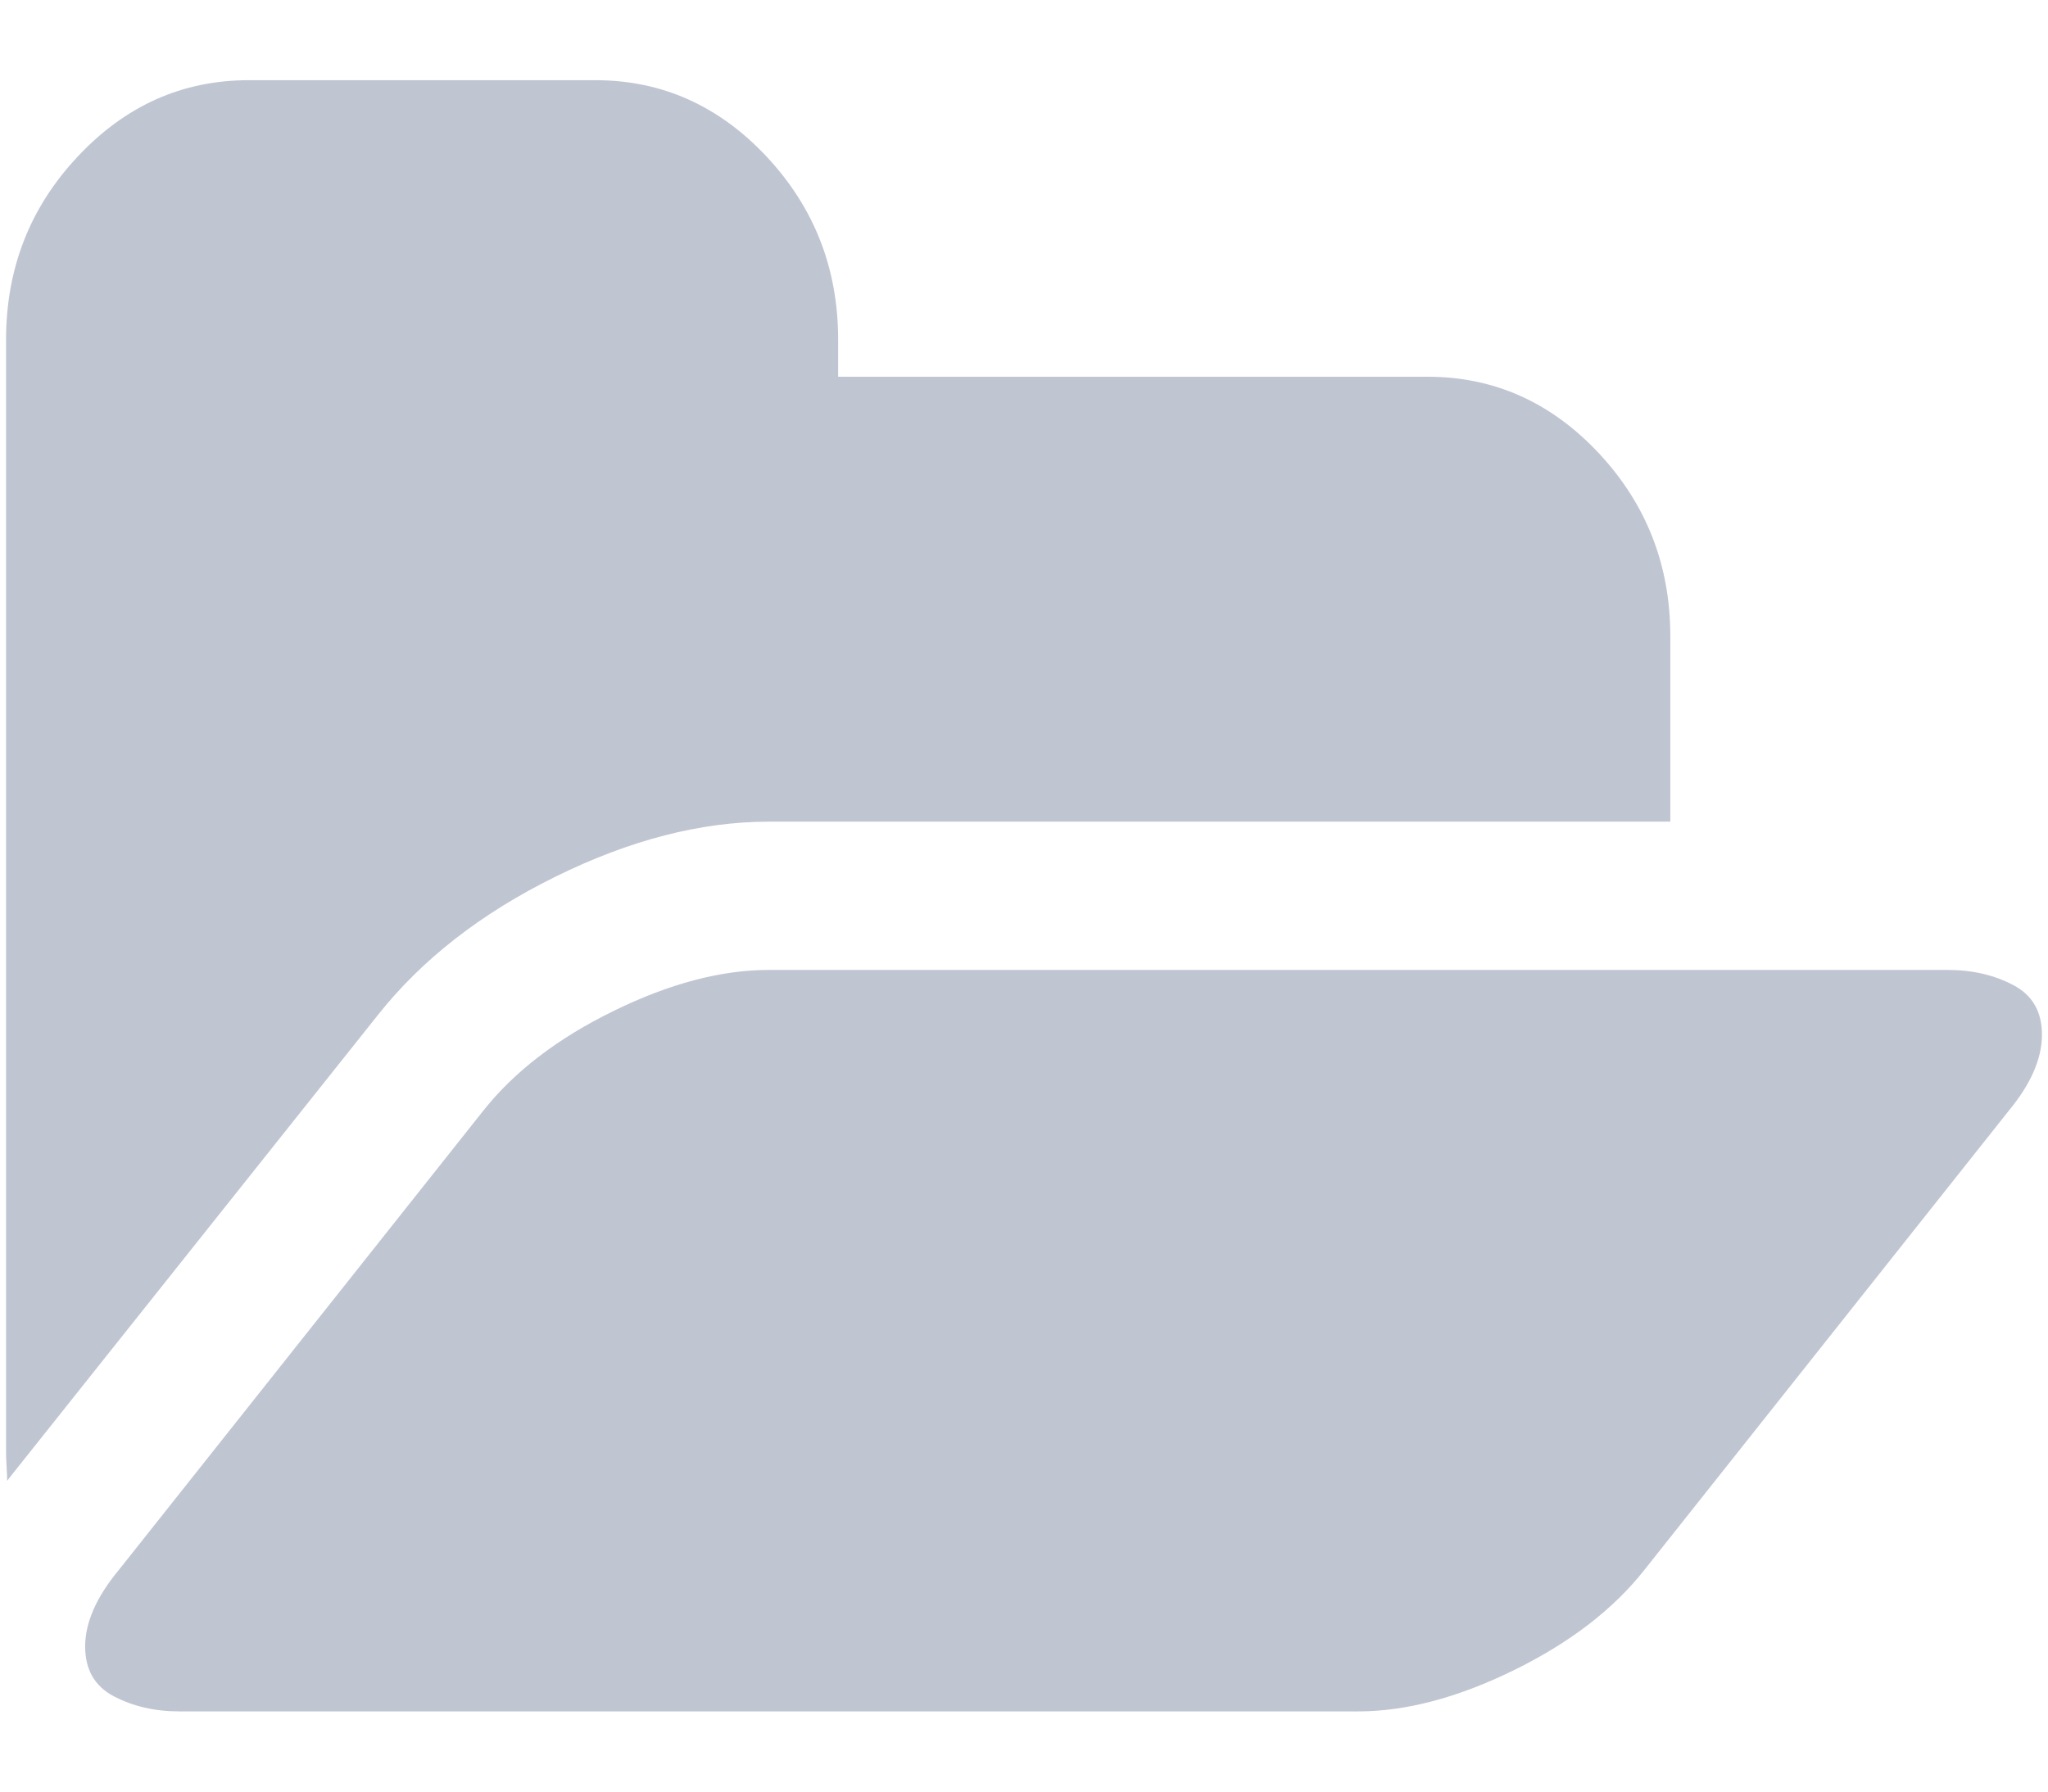
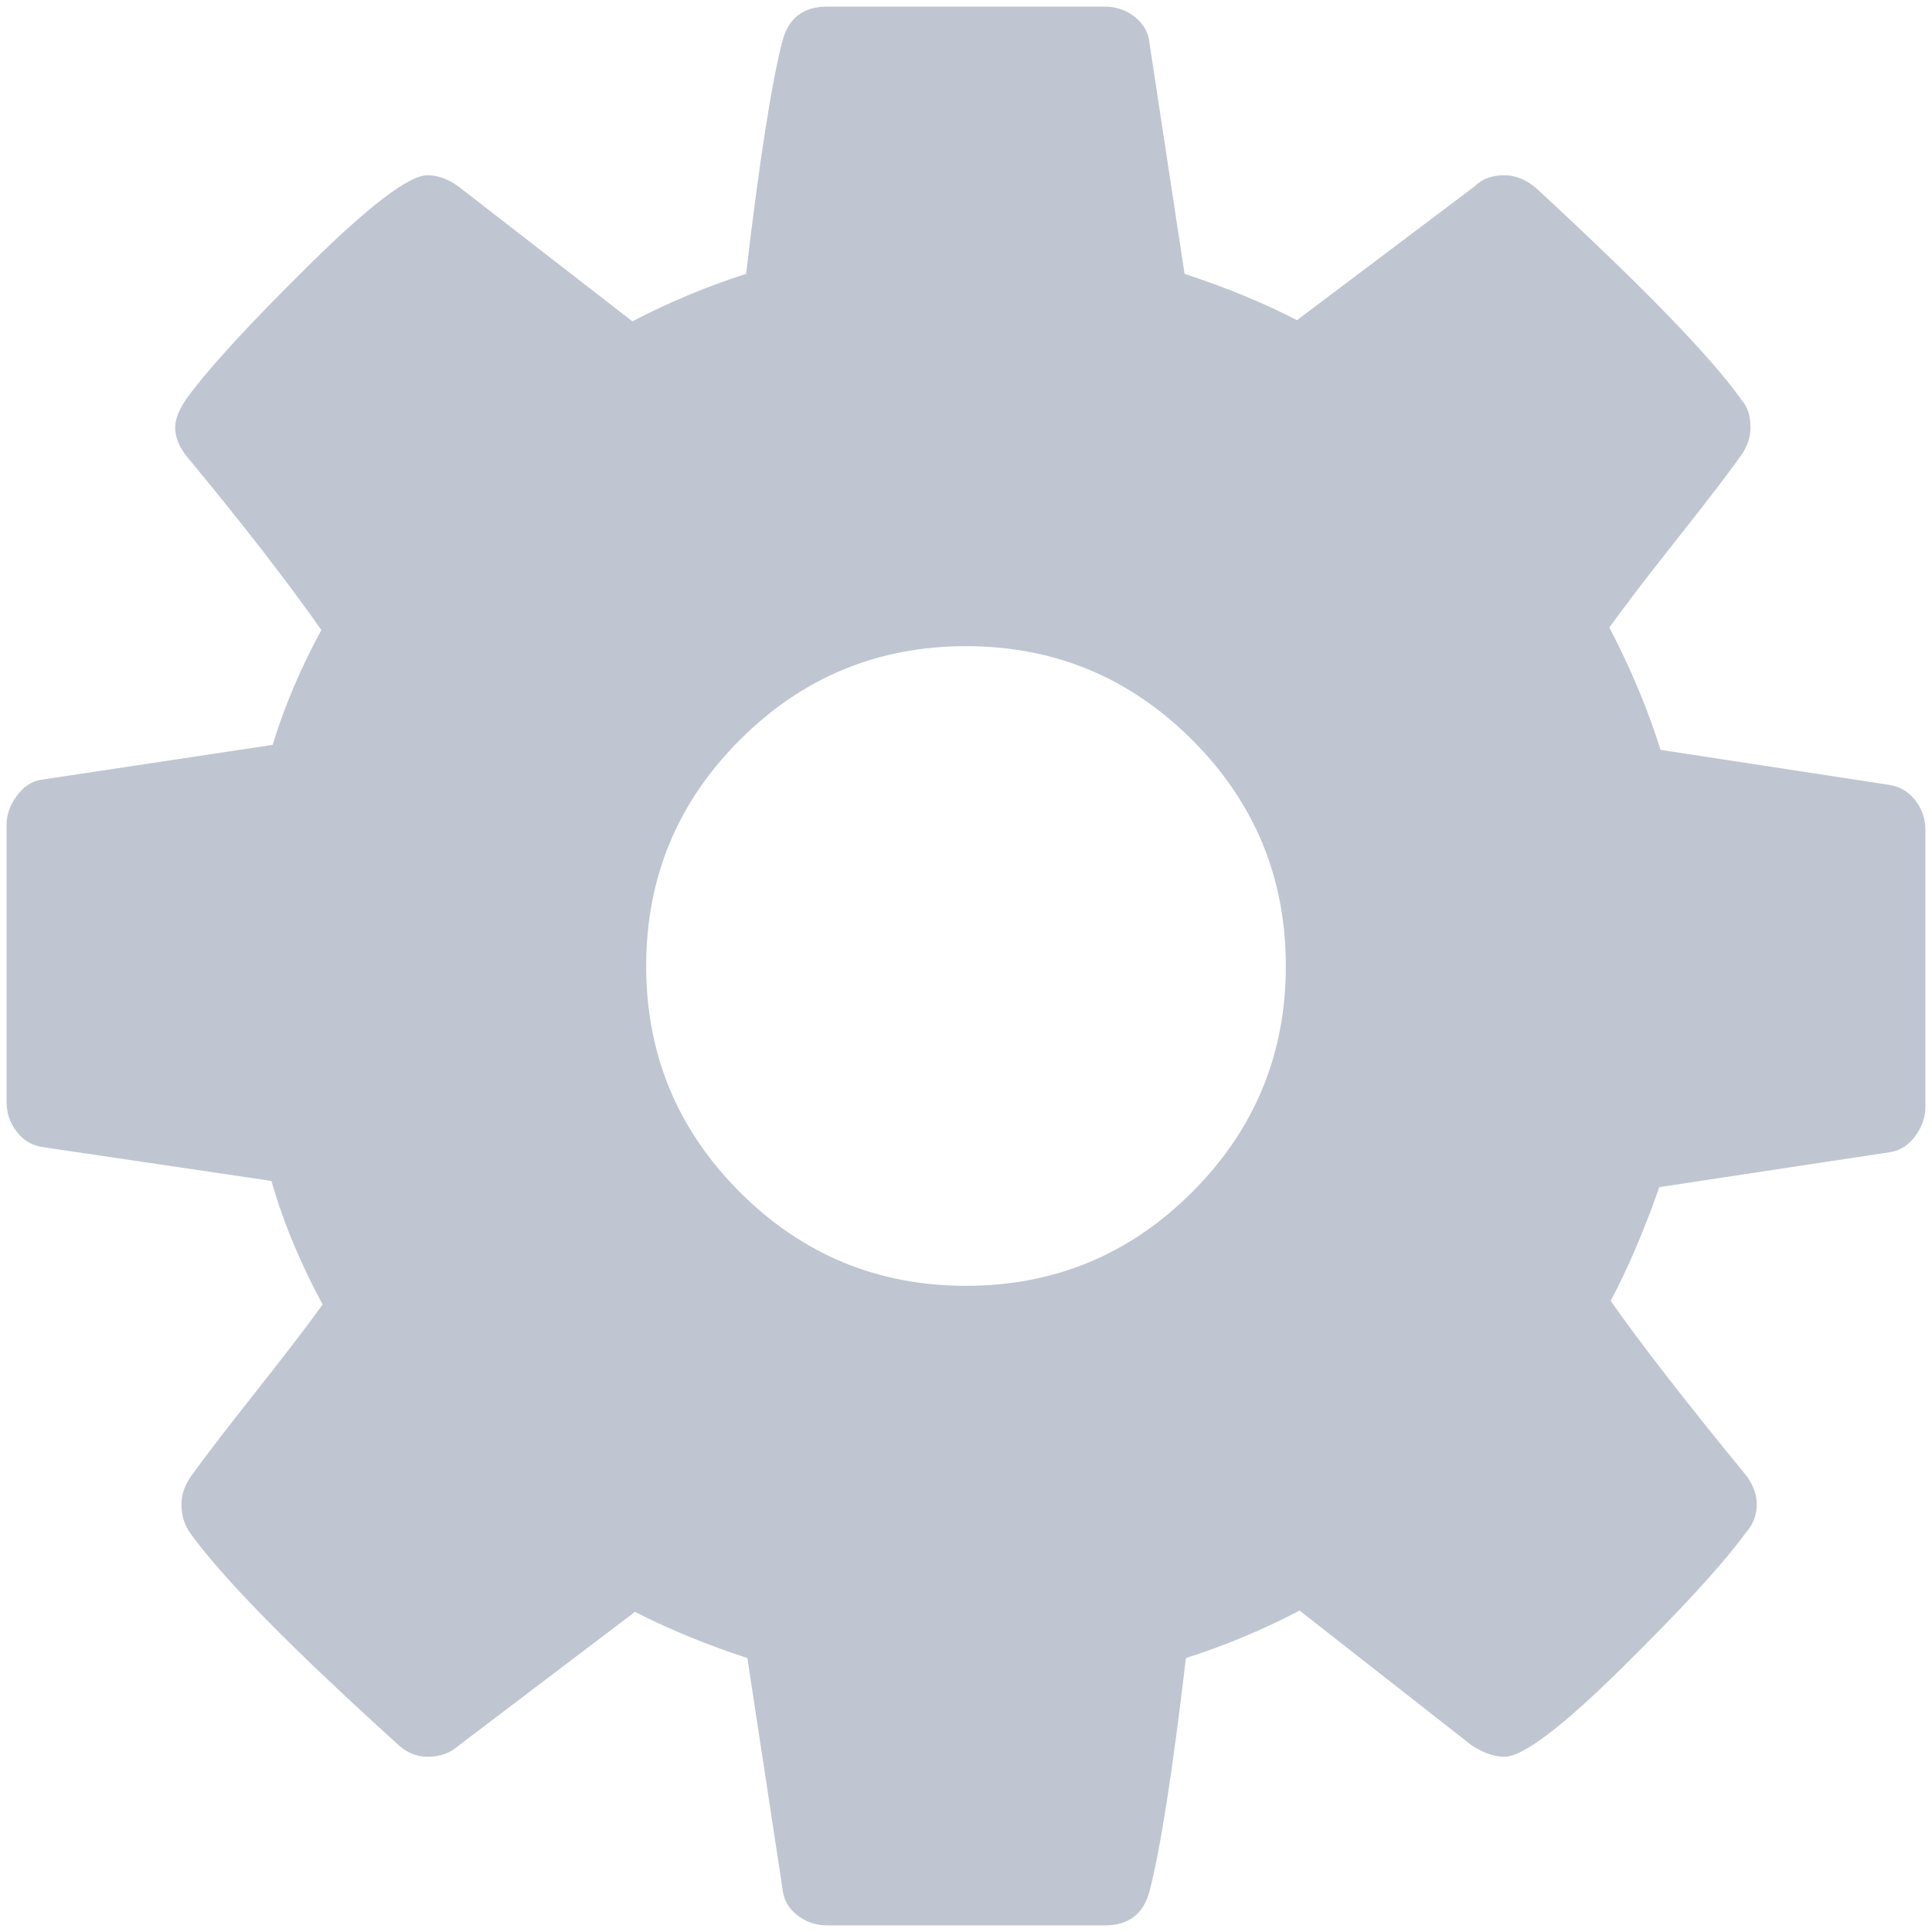
- <svg xmlns="http://www.w3.org/2000/svg" width="24" height="21" viewBox="0 0 24 21">
-   <g fill="#C0C5D2" fill-rule="evenodd">
-     <path d="M6.509 10.276c.871-.43 1.705-.645 2.5-.645h10.565V7.458c0-.833-.28-1.548-.838-2.146-.559-.597-1.228-.896-2.006-.896H9.822v-.434c0-.833-.279-1.548-.838-2.146C8.426 1.24 7.757.94 6.978.94H2.915c-.779 0-1.447.299-2.006.897C.35 2.433.071 3.149.071 3.982v13.035c0 .037.002.093.006.17.005.077.007.134.007.17l.063-.081 4.28-5.377c.516-.652 1.21-1.193 2.082-1.623z" />
-     <path d="M23.592 11.546c-.224-.118-.48-.177-.768-.177H9.01c-.559 0-1.166.16-1.822.482-.656.321-1.166.713-1.53 1.175l-4.266 5.377c-.263.317-.394.616-.394.896 0 .272.112.466.336.584.225.118.48.177.769.177h13.814c.559 0 1.166-.161 1.822-.482.656-.322 1.166-.713 1.53-1.175l4.266-5.377c.263-.317.394-.616.394-.897 0-.271-.112-.466-.337-.583z" />
-   </g>
+ <svg xmlns="http://www.w3.org/2000/svg" width="24" height="24" viewBox="0 0 24 24">
+   <path fill="#C0C5D2" fill-rule="evenodd" d="M23.794 9.944c-.083-.109-.192-.174-.326-.194l-2.84-.435c-.155-.496-.367-1.003-.636-1.52.186-.26.465-.624.838-1.095.372-.47.636-.814.791-1.032.083-.114.124-.232.124-.357 0-.144-.036-.258-.109-.34-.372-.529-1.226-1.408-2.56-2.64-.124-.103-.254-.154-.388-.154-.155 0-.28.046-.372.14l-2.204 1.66c-.424-.218-.89-.409-1.397-.575L14.281.547c-.01-.134-.07-.245-.179-.333-.108-.088-.235-.132-.38-.132h-3.445c-.3 0-.486.144-.559.434-.134.517-.284 1.48-.45 2.886-.486.156-.957.352-1.412.59l-2.141-1.66c-.135-.104-.27-.155-.404-.155-.227 0-.716.37-1.466 1.11-.75.74-1.26 1.295-1.529 1.667-.093.135-.14.254-.14.357 0 .125.052.249.156.373.693.838 1.246 1.552 1.66 2.142-.258.475-.46.951-.605 1.427l-2.886.435c-.114.02-.212.088-.295.202-.083.113-.124.232-.124.356v3.445c0 .135.04.256.124.365.083.109.191.174.326.194l2.84.42c.144.506.356 1.018.636 1.535-.186.259-.466.624-.838 1.094-.372.471-.636.815-.792 1.032-.082.115-.124.233-.124.357 0 .135.036.254.109.357.403.559 1.257 1.428 2.56 2.607.114.114.244.171.388.171.156 0 .285-.046.388-.14l2.189-1.66c.424.217.89.409 1.396.574l.435 2.856c.01.134.07.245.178.333.109.088.236.132.38.132h3.446c.3 0 .486-.145.559-.434.134-.518.284-1.48.45-2.887.486-.155.957-.352 1.412-.59l2.141 1.677c.145.093.28.139.404.139.227 0 .713-.367 1.458-1.102.745-.734 1.257-1.293 1.536-1.676.094-.103.14-.222.14-.357 0-.134-.051-.264-.155-.388-.745-.91-1.298-1.624-1.66-2.141.206-.383.408-.854.605-1.412l2.87-.435c.125-.02.228-.088.311-.202.083-.114.124-.233.124-.357v-3.445c0-.134-.041-.255-.124-.364zm-8.985 4.865c-.776.776-1.712 1.164-2.809 1.164-1.097 0-2.033-.388-2.809-1.164-.776-.776-1.164-1.712-1.164-2.809 0-1.097.388-2.033 1.164-2.809.776-.776 1.712-1.164 2.809-1.164 1.097 0 2.033.388 2.809 1.164.776.776 1.164 1.712 1.164 2.809 0 1.097-.388 2.033-1.164 2.809z" />
</svg>
